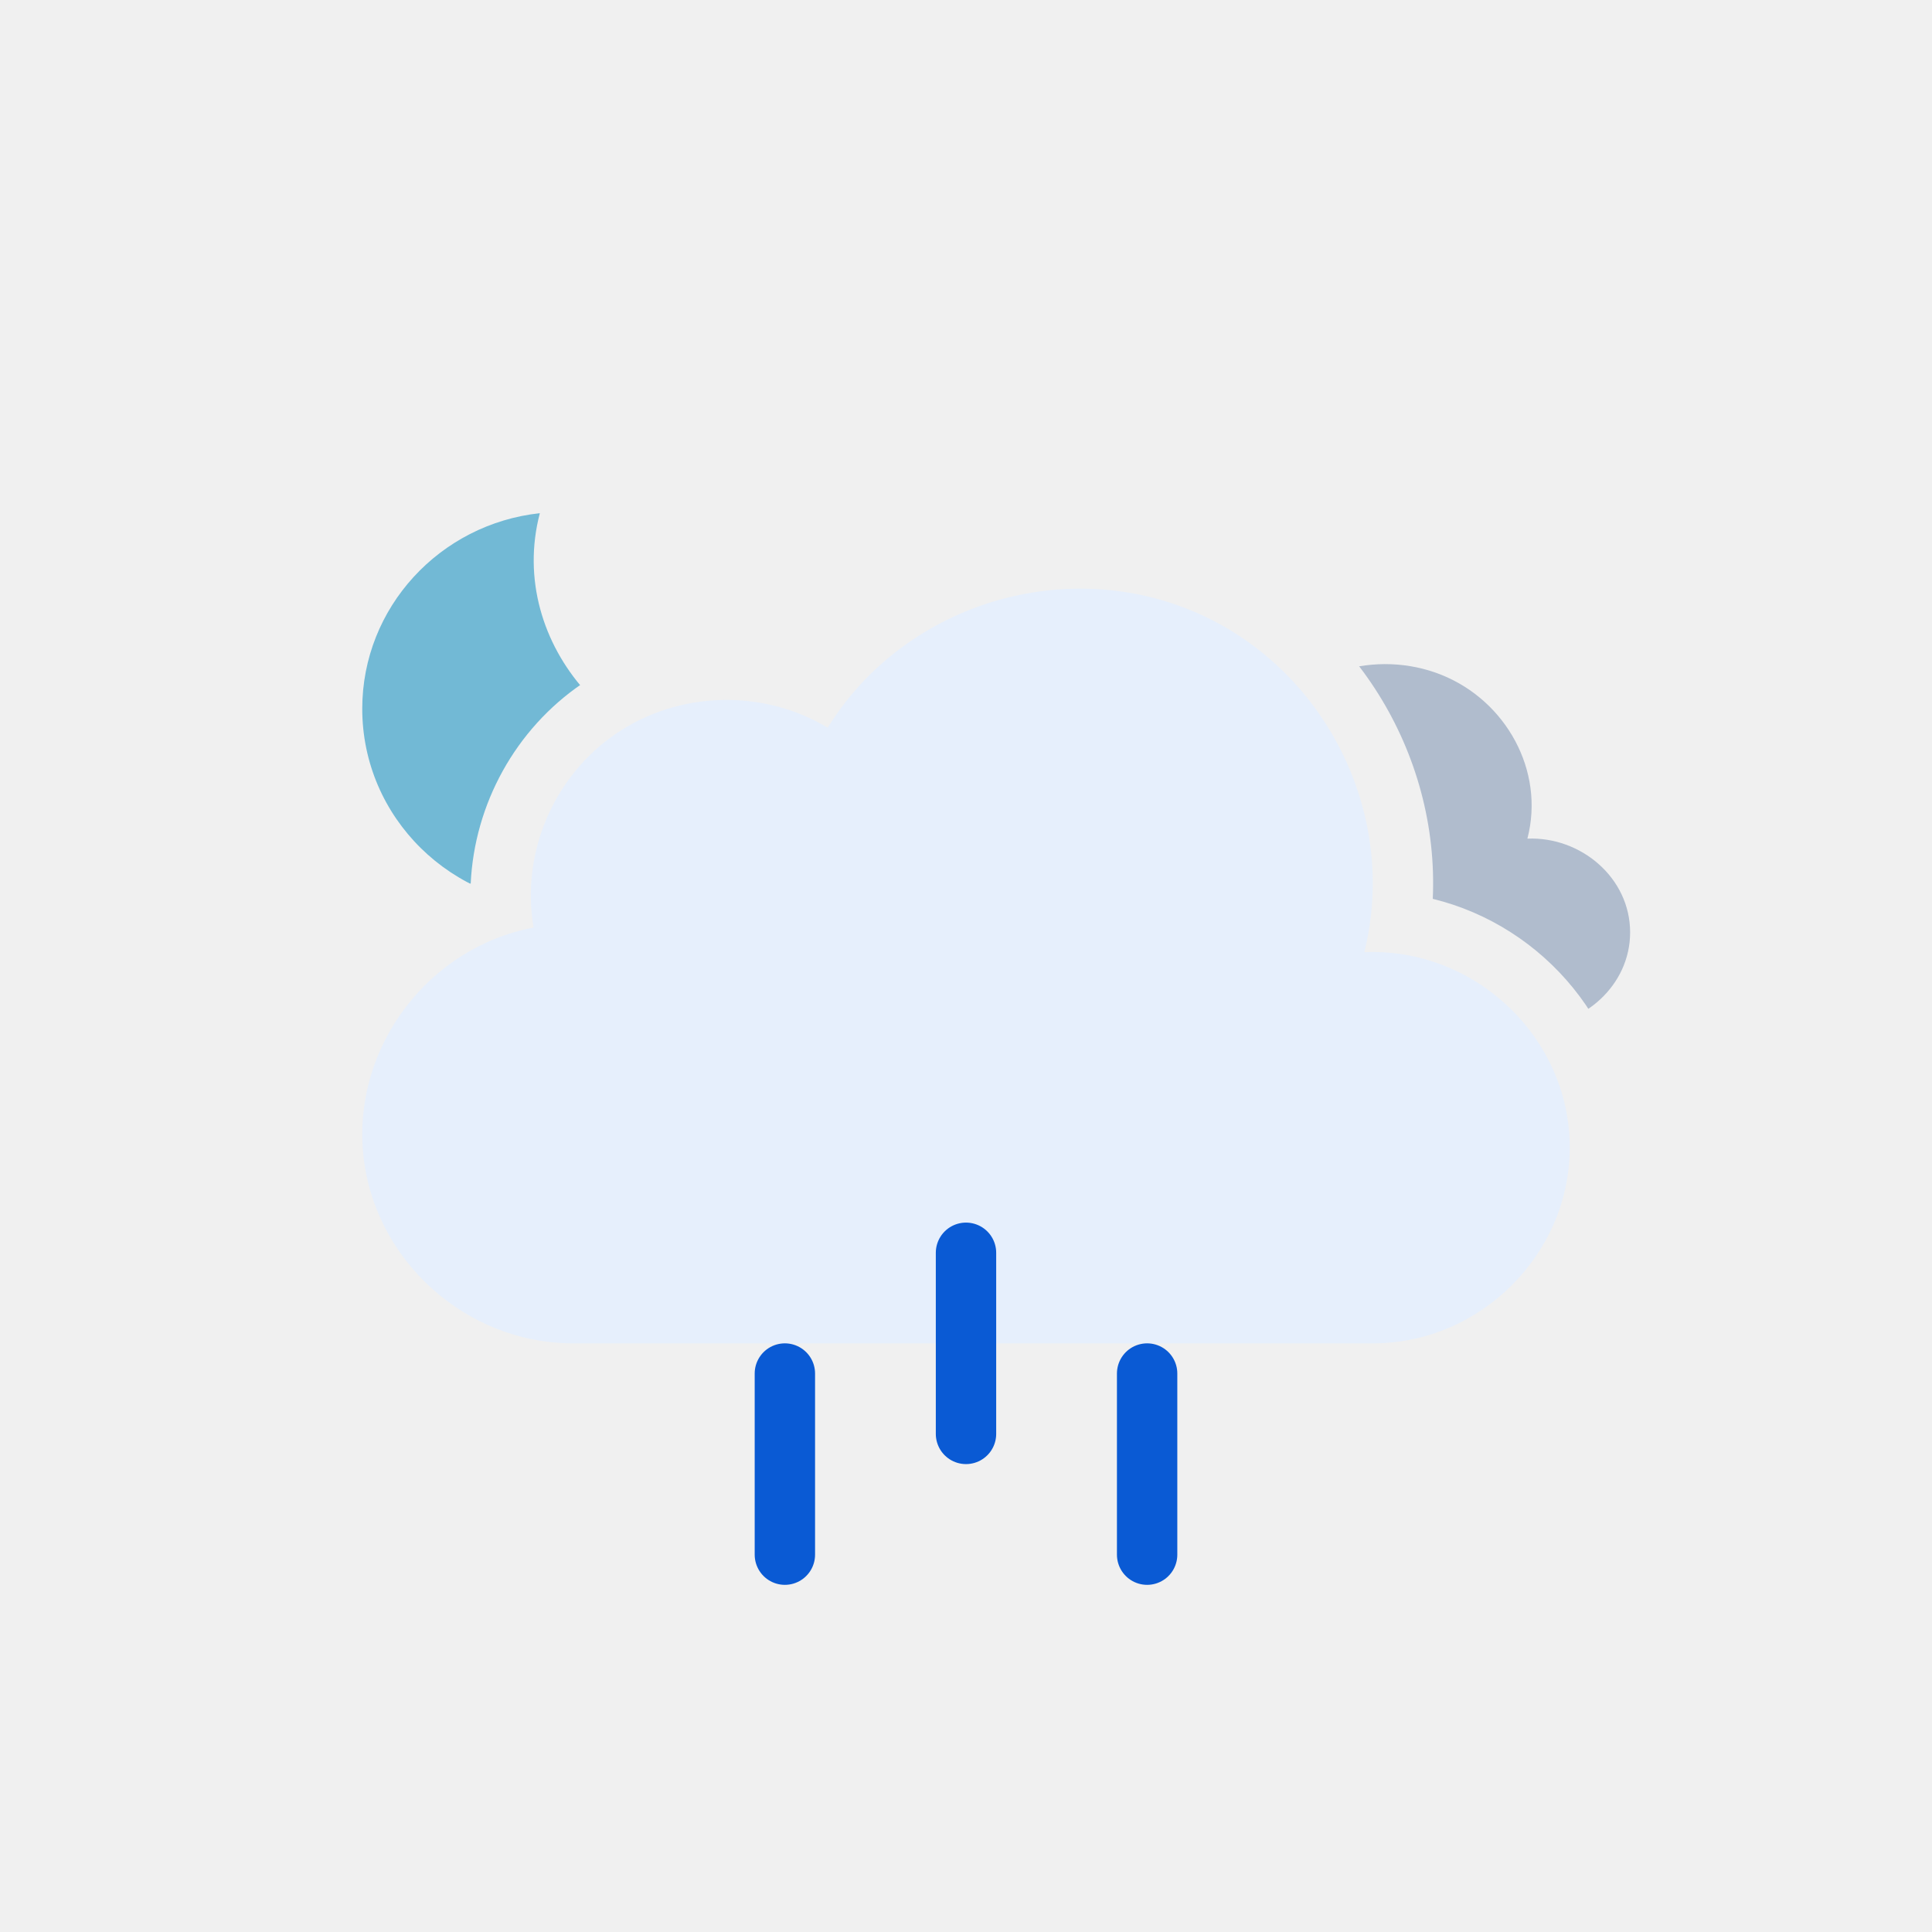
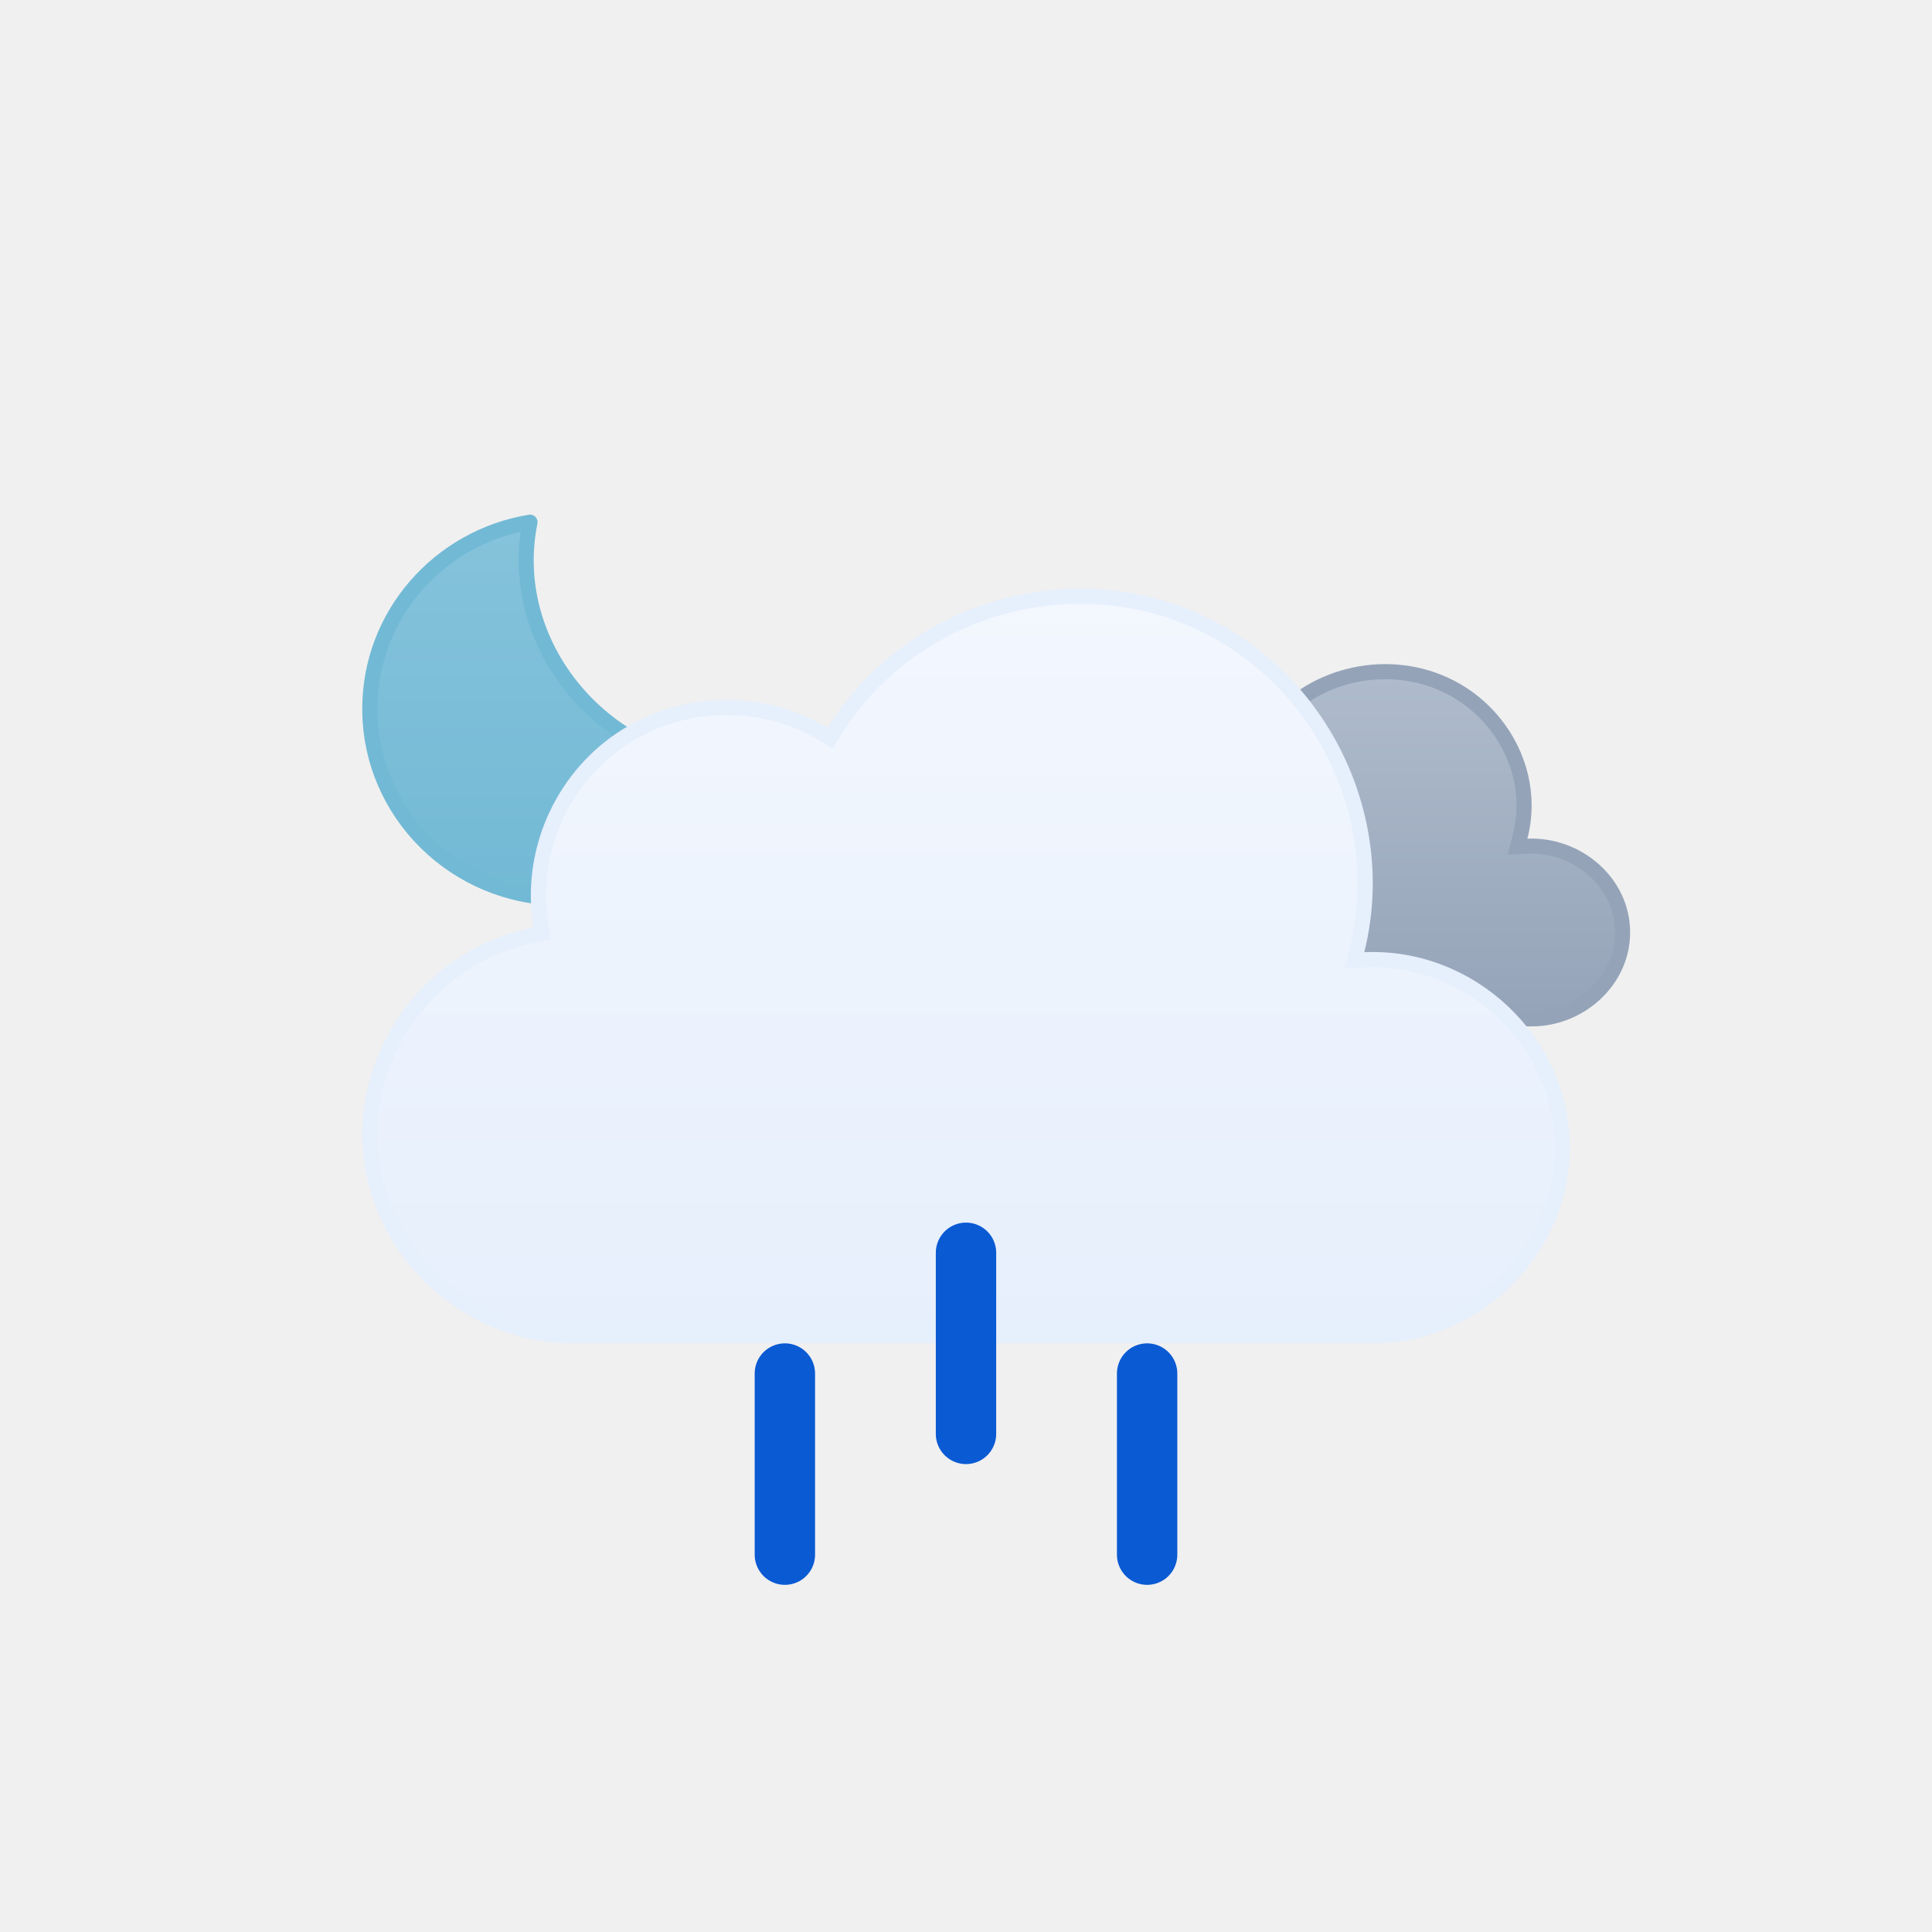
<svg xmlns="http://www.w3.org/2000/svg" viewBox="0 0 128 128" fill="none">
-   <g id="overcast-night-rain" clip-path="url(#clip0_2045_39602)">
+   <g id="overcast-night-rain" clip-path="url(#clip0_1858_8380)">
    <g id="Sky">
-       <g id="Mask group">
-         <mask id="mask0_2045_39602" style="mask-type:alpha" maskUnits="userSpaceOnUse" x="0" y="0" width="128" height="128">
-           <g id="Cloud Mask">
-             <path id="Subtract" fill-rule="evenodd" clip-rule="evenodd" d="M128 0H0V128H128V0ZM37.952 93H90.975C100.227 93 107.998 85.353 107.998 76.028C107.998 68.022 102.305 61.35 94.925 59.551C95.362 49.901 89.674 40.609 80.551 36.792C71.107 32.841 60.066 35.612 53.531 43.238C48.57 41.596 42.981 42.296 38.574 45.291C34.146 48.3 31.43 53.281 31.185 58.538C24.063 61.463 19.328 68.851 20.078 76.784C20.942 85.93 28.828 93.002 37.952 93Z" fill="black" />
-           </g>
-         </mask>
-         <g mask="url(#mask0_2045_39602)">
-           <g id="Moon">
-             <path id="Moon_2" d="M35.766 34C29.15 34.714 24 40.241 24 46.959C24 54.161 29.918 60 37.218 60C43.371 60 48.527 55.846 50 50.229C41.217 51.171 33.477 42.72 35.766 34Z" fill="#72B9D5" />
-           </g>
-         </g>
+       <g id="Moon">
+         <path id="Moon_2" d="M35.115 34.595C33.378 43.163 40.753 51.214 49.313 50.783C47.673 55.834 42.889 59.5 37.218 59.5C30.188 59.5 24.5 53.879 24.5 46.959C24.5 40.745 29.088 35.584 35.115 34.595Z" fill="url(#paint0_linear_1858_8380)" stroke="#72B9D5" stroke-linecap="round" stroke-linejoin="round" />
      </g>
-       <g id="Clouds" clip-path="url(#clip1_2045_39602)">
-         <g id="Mask group_2">
-           <mask id="mask1_2045_39602" style="mask-type:alpha" maskUnits="userSpaceOnUse" x="0" y="0" width="128" height="128">
-             <g id="Cloud Mask_2">
-               <path id="Subtract_2" fill-rule="evenodd" clip-rule="evenodd" d="M128 0H0V128H128V0ZM37.952 93H90.975C100.227 93 107.998 85.353 107.998 76.028C107.998 68.022 102.305 61.35 94.925 59.551C95.362 49.901 89.674 40.609 80.551 36.792C71.107 32.841 60.066 35.612 53.531 43.238C48.57 41.596 42.981 42.296 38.574 45.291C34.146 48.3 31.43 53.281 31.185 58.538C24.063 61.463 19.328 68.851 20.078 76.784C20.942 85.93 28.828 93.002 37.952 93Z" fill="black" />
-             </g>
-           </mask>
-           <g mask="url(#mask1_2045_39602)">
-             <g id="Secondary Cloud">
-               <path id="Cloud" d="M101.194 55.562C102.367 51.05 99.76 46.422 95.504 44.713C91.192 42.981 85.961 44.474 83.419 48.423C81.265 47.18 78.496 47.25 76.412 48.609C74.381 49.934 73.243 52.372 73.675 54.779C70.3 55.391 67.687 58.469 68.031 61.956C68.375 65.451 71.539 68.001 74.977 68C83.813 68 92.651 67.993 101.488 68C104.911 68 108 65.285 108 61.774C108 58.143 104.721 55.414 101.194 55.562Z" fill="#B0BCCD" />
-             </g>
-           </g>
+       <g id="Clouds">
+         <g id="Secondary Cloud">
+           <path id="Cloud" d="M83.839 48.693C86.244 44.958 91.215 43.529 95.318 45.177C99.361 46.801 101.814 51.189 100.71 55.437L100.54 56.09L101.215 56.062C104.496 55.924 107.5 58.465 107.5 61.774C107.5 64.976 104.669 67.5 101.489 67.5H74.977C71.768 67.501 68.845 65.118 68.529 61.907C68.214 58.707 70.617 55.841 73.764 55.27L74.255 55.182L74.167 54.69C73.773 52.493 74.812 50.249 76.685 49.027C78.611 47.771 81.177 47.707 83.168 48.856L83.581 49.094L83.839 48.693Z" fill="url(#paint1_linear_1858_8380)" stroke="#94A3B8" stroke-miterlimit="10" />
        </g>
        <g id="Cloud_2">
-           <path id="Cloud_3" d="M90.389 63.086C92.684 53.882 87.741 44.136 79.008 40.482C70.265 36.824 59.828 40.138 54.837 48.212C50.536 45.625 44.975 45.778 40.824 48.599C36.683 51.413 34.5 56.514 35.35 61.454C28.393 62.769 23.393 69.339 24.061 76.408C24.73 83.478 30.872 89.002 37.953 89C55.607 89 73.306 89 90.977 89C98.045 89 104 83.119 104 76.028C104 68.701 97.677 62.767 90.389 63.086Z" fill="#E6EFFC" />
+           <path id="Cloud_3" d="M55.262 48.475C60.123 40.611 70.297 37.38 78.815 40.943C87.321 44.502 92.138 54.003 89.903 62.965L89.742 63.614L90.411 63.585C97.42 63.279 103.5 68.992 103.5 76.028C103.5 82.84 97.772 88.5 90.977 88.5H37.954C31.128 88.502 25.203 83.171 24.559 76.36C23.916 69.552 28.737 63.212 35.443 61.945L35.926 61.853L35.842 61.369C35.026 56.624 37.126 51.717 41.105 49.013C45.095 46.301 50.446 46.154 54.58 48.64L55.003 48.895L55.262 48.475Z" fill="url(#paint2_linear_1858_8380)" stroke="#E6EFFC" stroke-miterlimit="10" />
        </g>
      </g>
    </g>
    <g id="Precipitation">
      <g id="Raindrops">
        <path id="Raindrop 1" d="M52 83V95" stroke="#0A5AD4" stroke-width="4" stroke-linecap="round" transform="translate(0, 8)" />
        <path id="Raindrop 2" d="M64 83V95" stroke="#0A5AD4" stroke-width="4" stroke-linecap="round" transform="translate(0, 0)" />
        <path id="Raindrop 3" d="M76 83V95" stroke="#0A5AD4" stroke-width="4" stroke-linecap="round" transform="translate(0, 8)" />
      </g>
    </g>
  </g>
  <defs>
-     <clipPath id="clip0_2045_39602">
-       <rect width="128" height="128" fill="white" />
-     </clipPath>
-     <clipPath id="clip1_2045_39602">
+     <linearGradient id="paint0_linear_1858_8380" x1="37" y1="34" x2="37" y2="60" gradientUnits="userSpaceOnUse">
+       <stop stop-color="#86C3DB" />
+       <stop offset="1" stop-color="#72B9D5" />
+     </linearGradient>
+     <linearGradient id="paint1_linear_1858_8380" x1="88" y1="44" x2="88" y2="68" gradientUnits="userSpaceOnUse">
+       <stop stop-color="#B0BCCD" />
+       <stop offset="1" stop-color="#94A3B8" />
+     </linearGradient>
+     <linearGradient id="paint2_linear_1858_8380" x1="64.001" y1="39" x2="64.001" y2="89" gradientUnits="userSpaceOnUse">
+       <stop stop-color="#F3F7FE" />
+       <stop offset="1" stop-color="#E6EFFC" />
+     </linearGradient>
+     <clipPath id="clip0_1858_8380">
      <rect width="128" height="128" fill="white" />
    </clipPath>
  </defs>
</svg>
